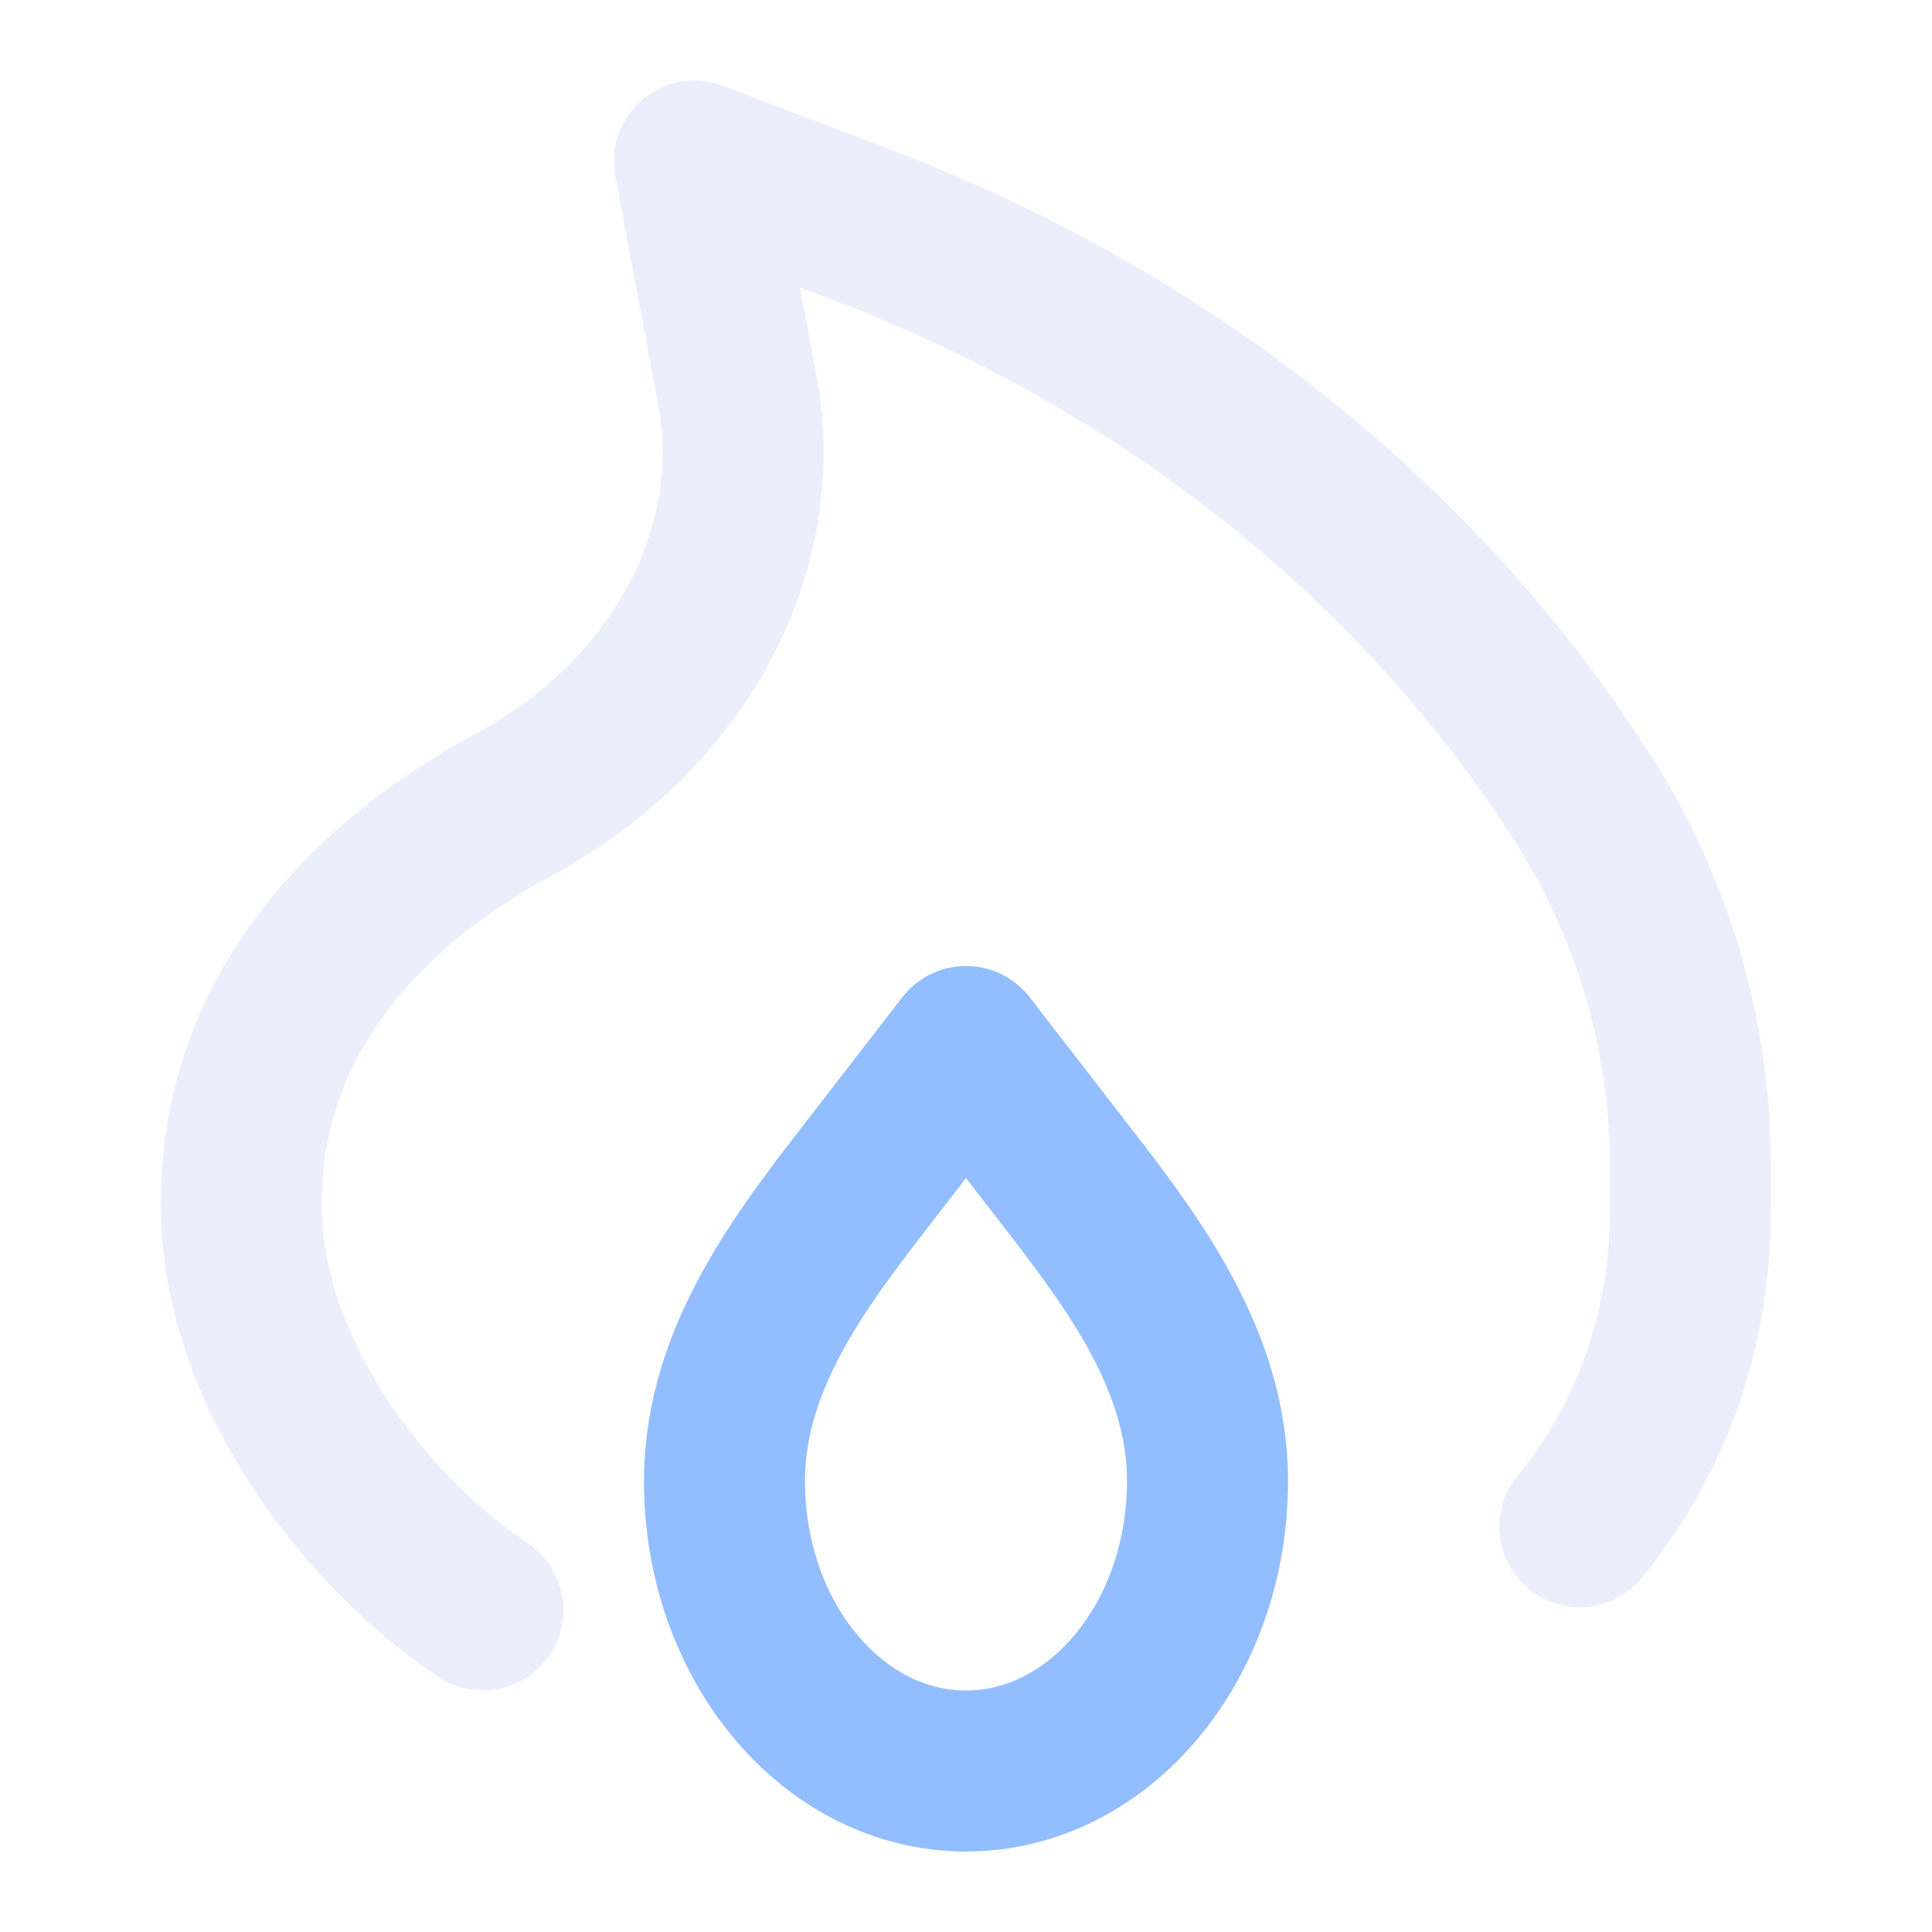
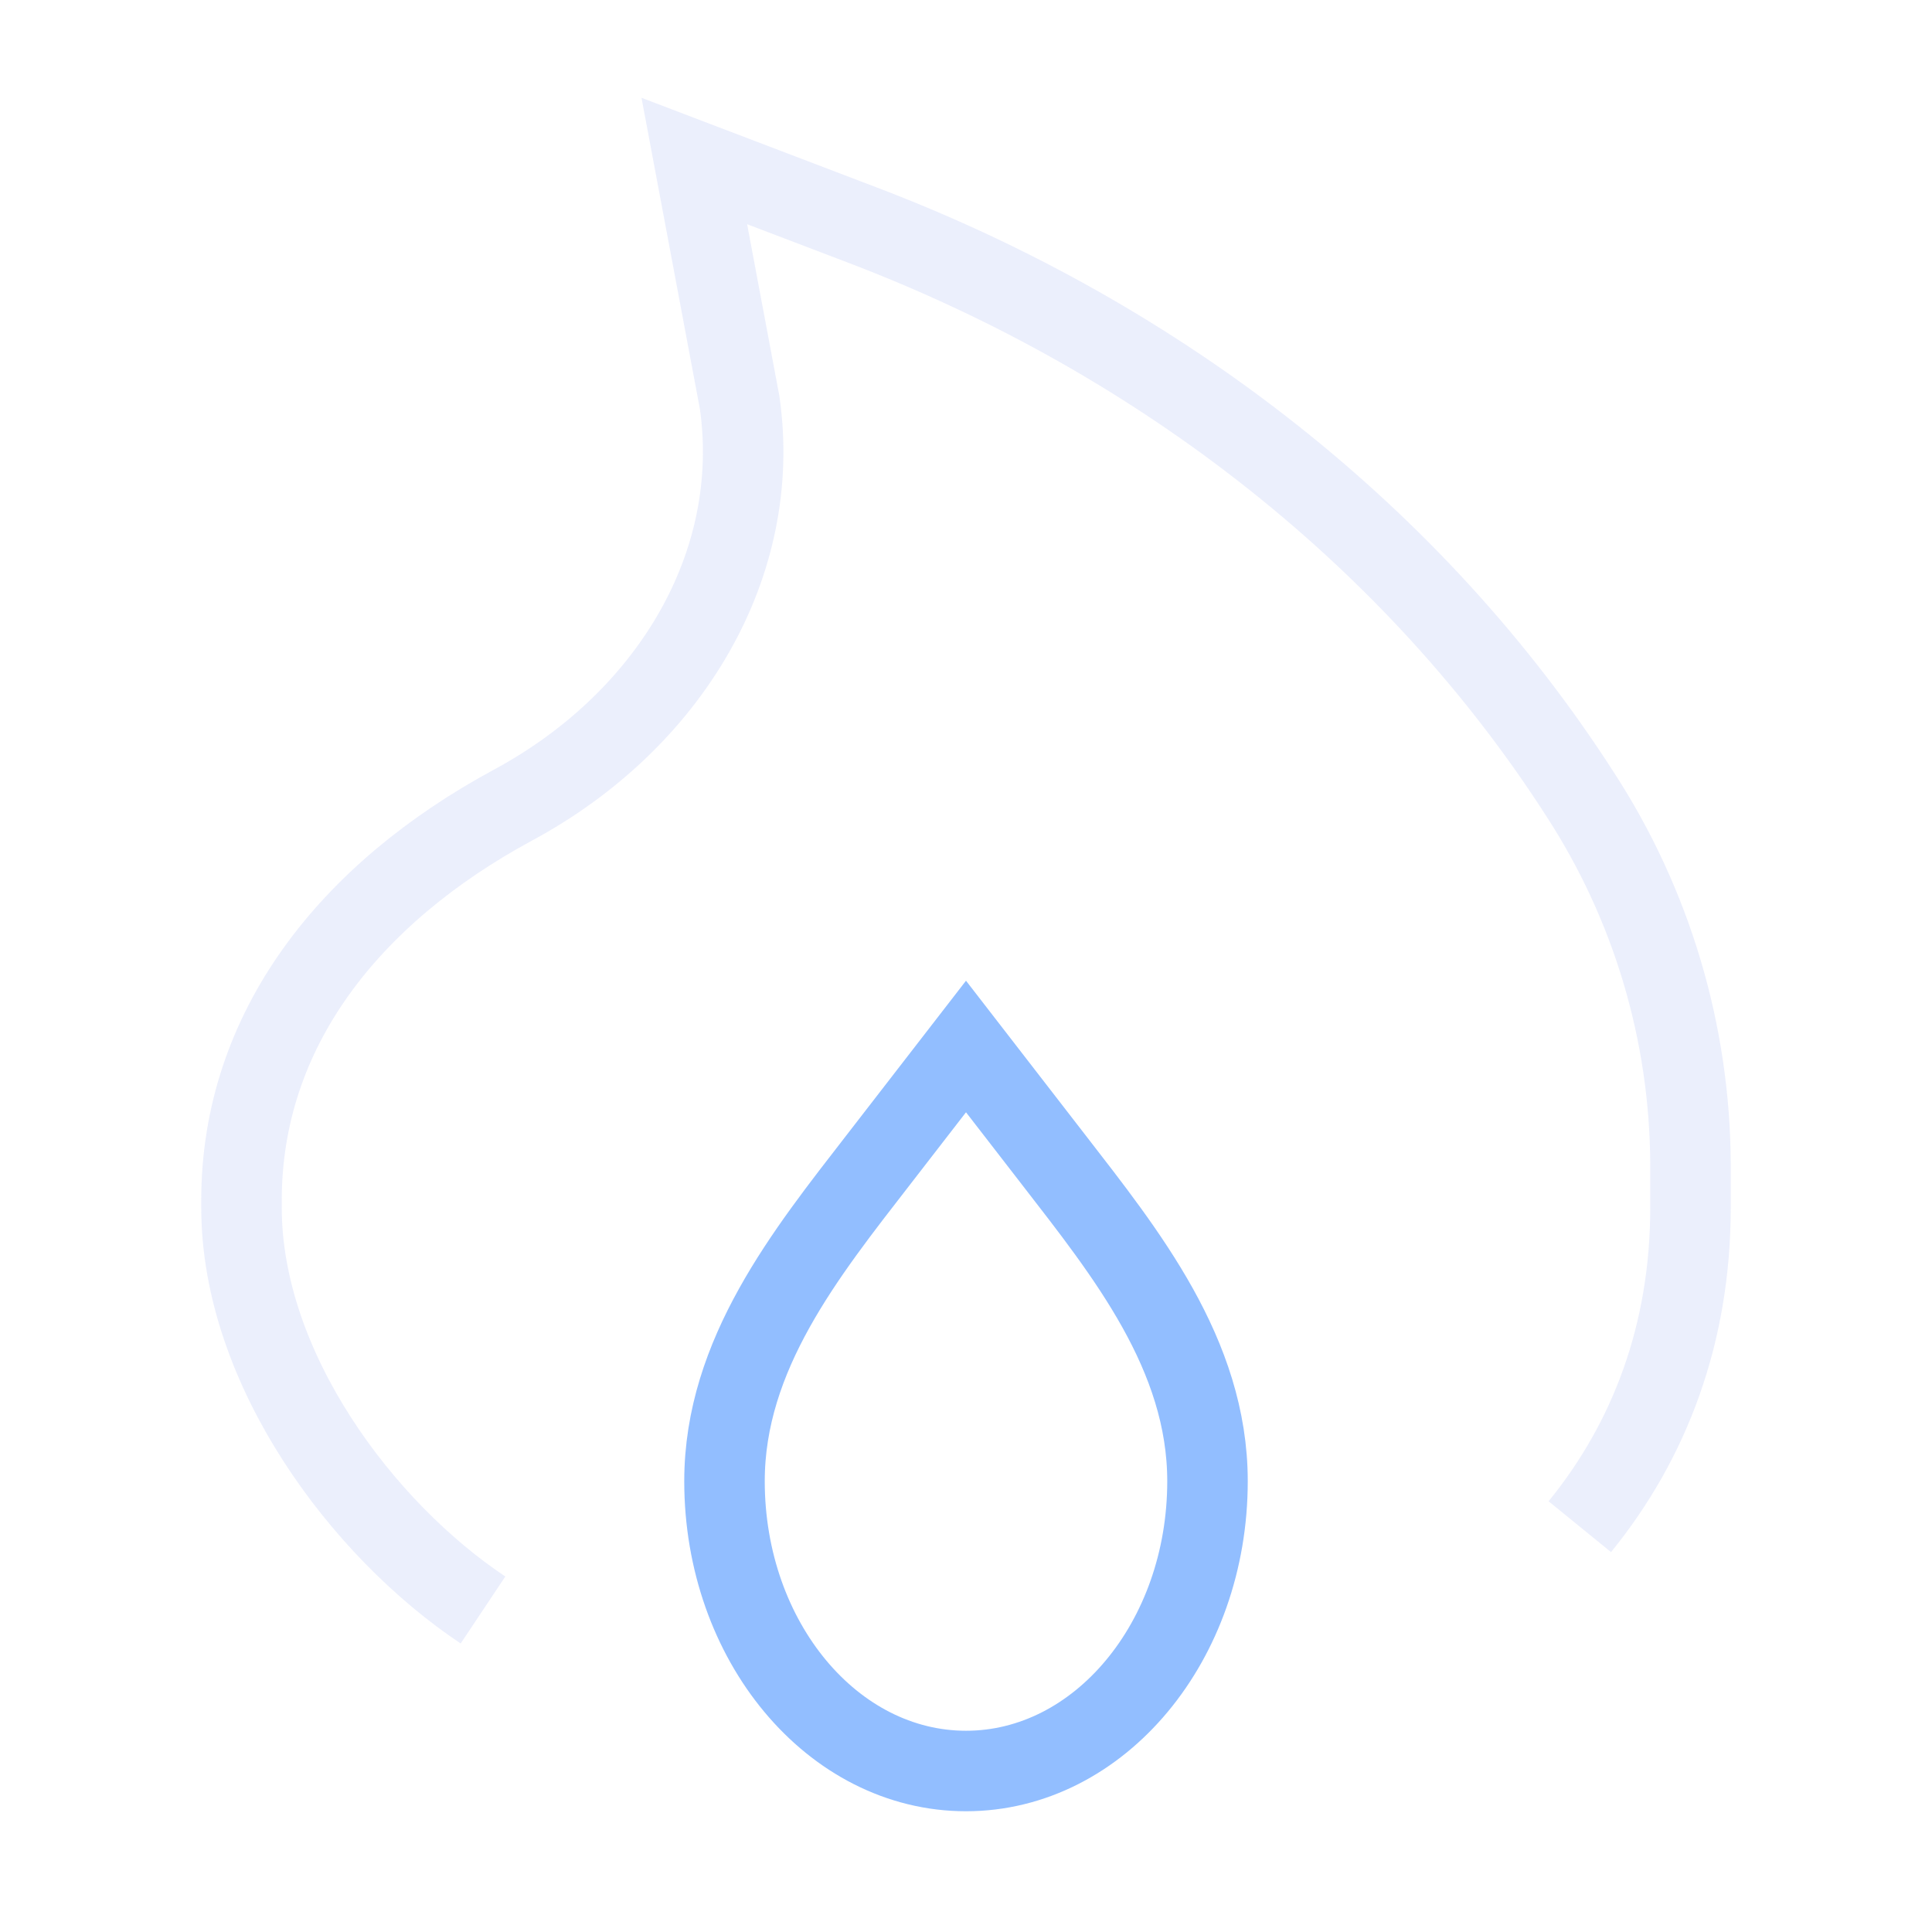
<svg xmlns="http://www.w3.org/2000/svg" width="24" height="24" viewBox="0 0 24 24" fill="none">
  <g opacity="0.66">
-     <path d="M19.625 18.965C20.496 17.895 21 16.562 21 15V14.464C20.994 12.829 20.517 11.231 19.625 9.861C17.597 6.707 14.468 4.225 10.711 2.795L8.625 2L9.188 5C9.476 7.01 8.324 8.948 6.375 10C4.338 11.1 3 12.794 3 14.912V15C3 17 4.5 19 6 20" stroke="#E1E6FB" stroke-width="2" stroke-linecap="round" stroke-linejoin="round" />
-     <path d="M12 22C10.343 22 9 20.388 9 18.4C9 16.825 10.016 15.564 10.91 14.409L12 13L13.09 14.409C13.984 15.565 15 16.825 15 18.4C15 20.388 13.657 22 12 22Z" stroke="#599CFF" stroke-width="2" stroke-linecap="round" stroke-linejoin="round" />
+     <path d="M19.625 18.965C20.496 17.895 21 16.562 21 15V14.464C20.994 12.829 20.517 11.231 19.625 9.861C17.597 6.707 14.468 4.225 10.711 2.795L8.625 2L9.188 5C9.476 7.01 8.324 8.948 6.375 10C4.338 11.1 3 12.794 3 14.912V15C3 17 4.5 19 6 20" stroke="#E1E6FB" strokeWidth="2" strokeLinecap="round" strokeLinejoin="round" />
+     <path d="M12 22C10.343 22 9 20.388 9 18.4C9 16.825 10.016 15.564 10.91 14.409L12 13L13.09 14.409C13.984 15.565 15 16.825 15 18.4C15 20.388 13.657 22 12 22Z" stroke="#599CFF" strokeWidth="2" strokeLinecap="round" strokeLinejoin="round" />
  </g>
</svg>
